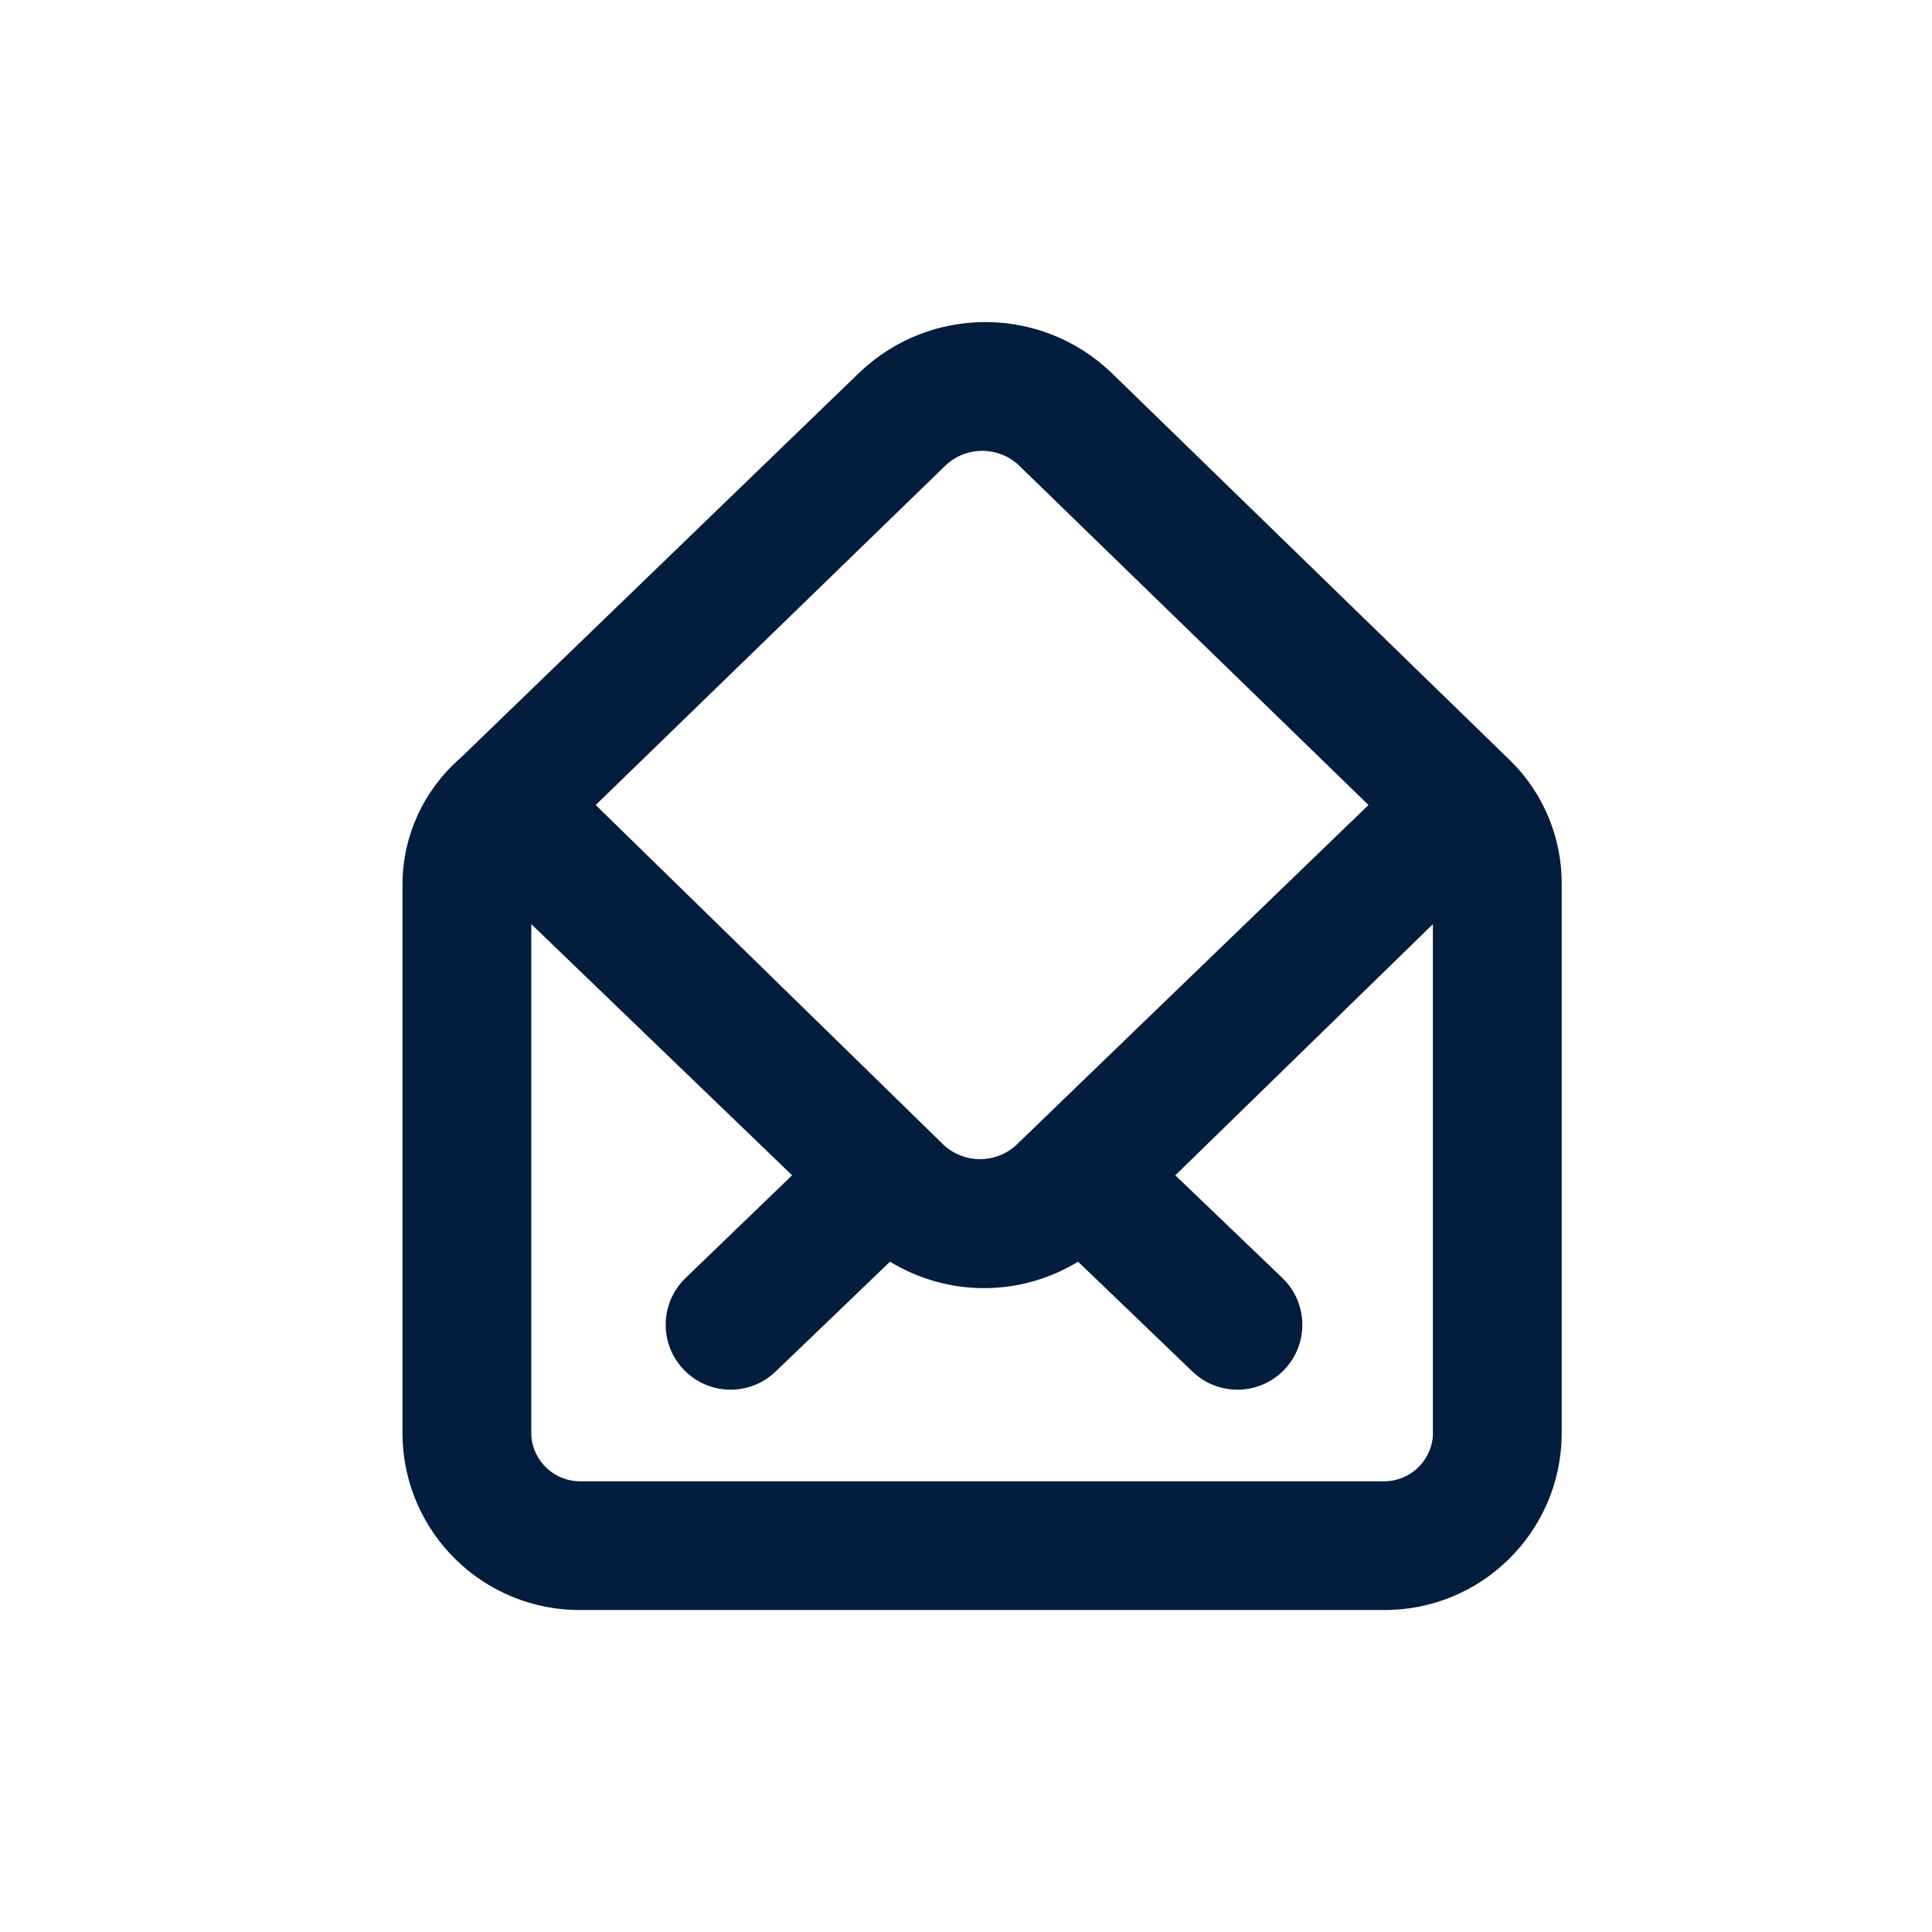
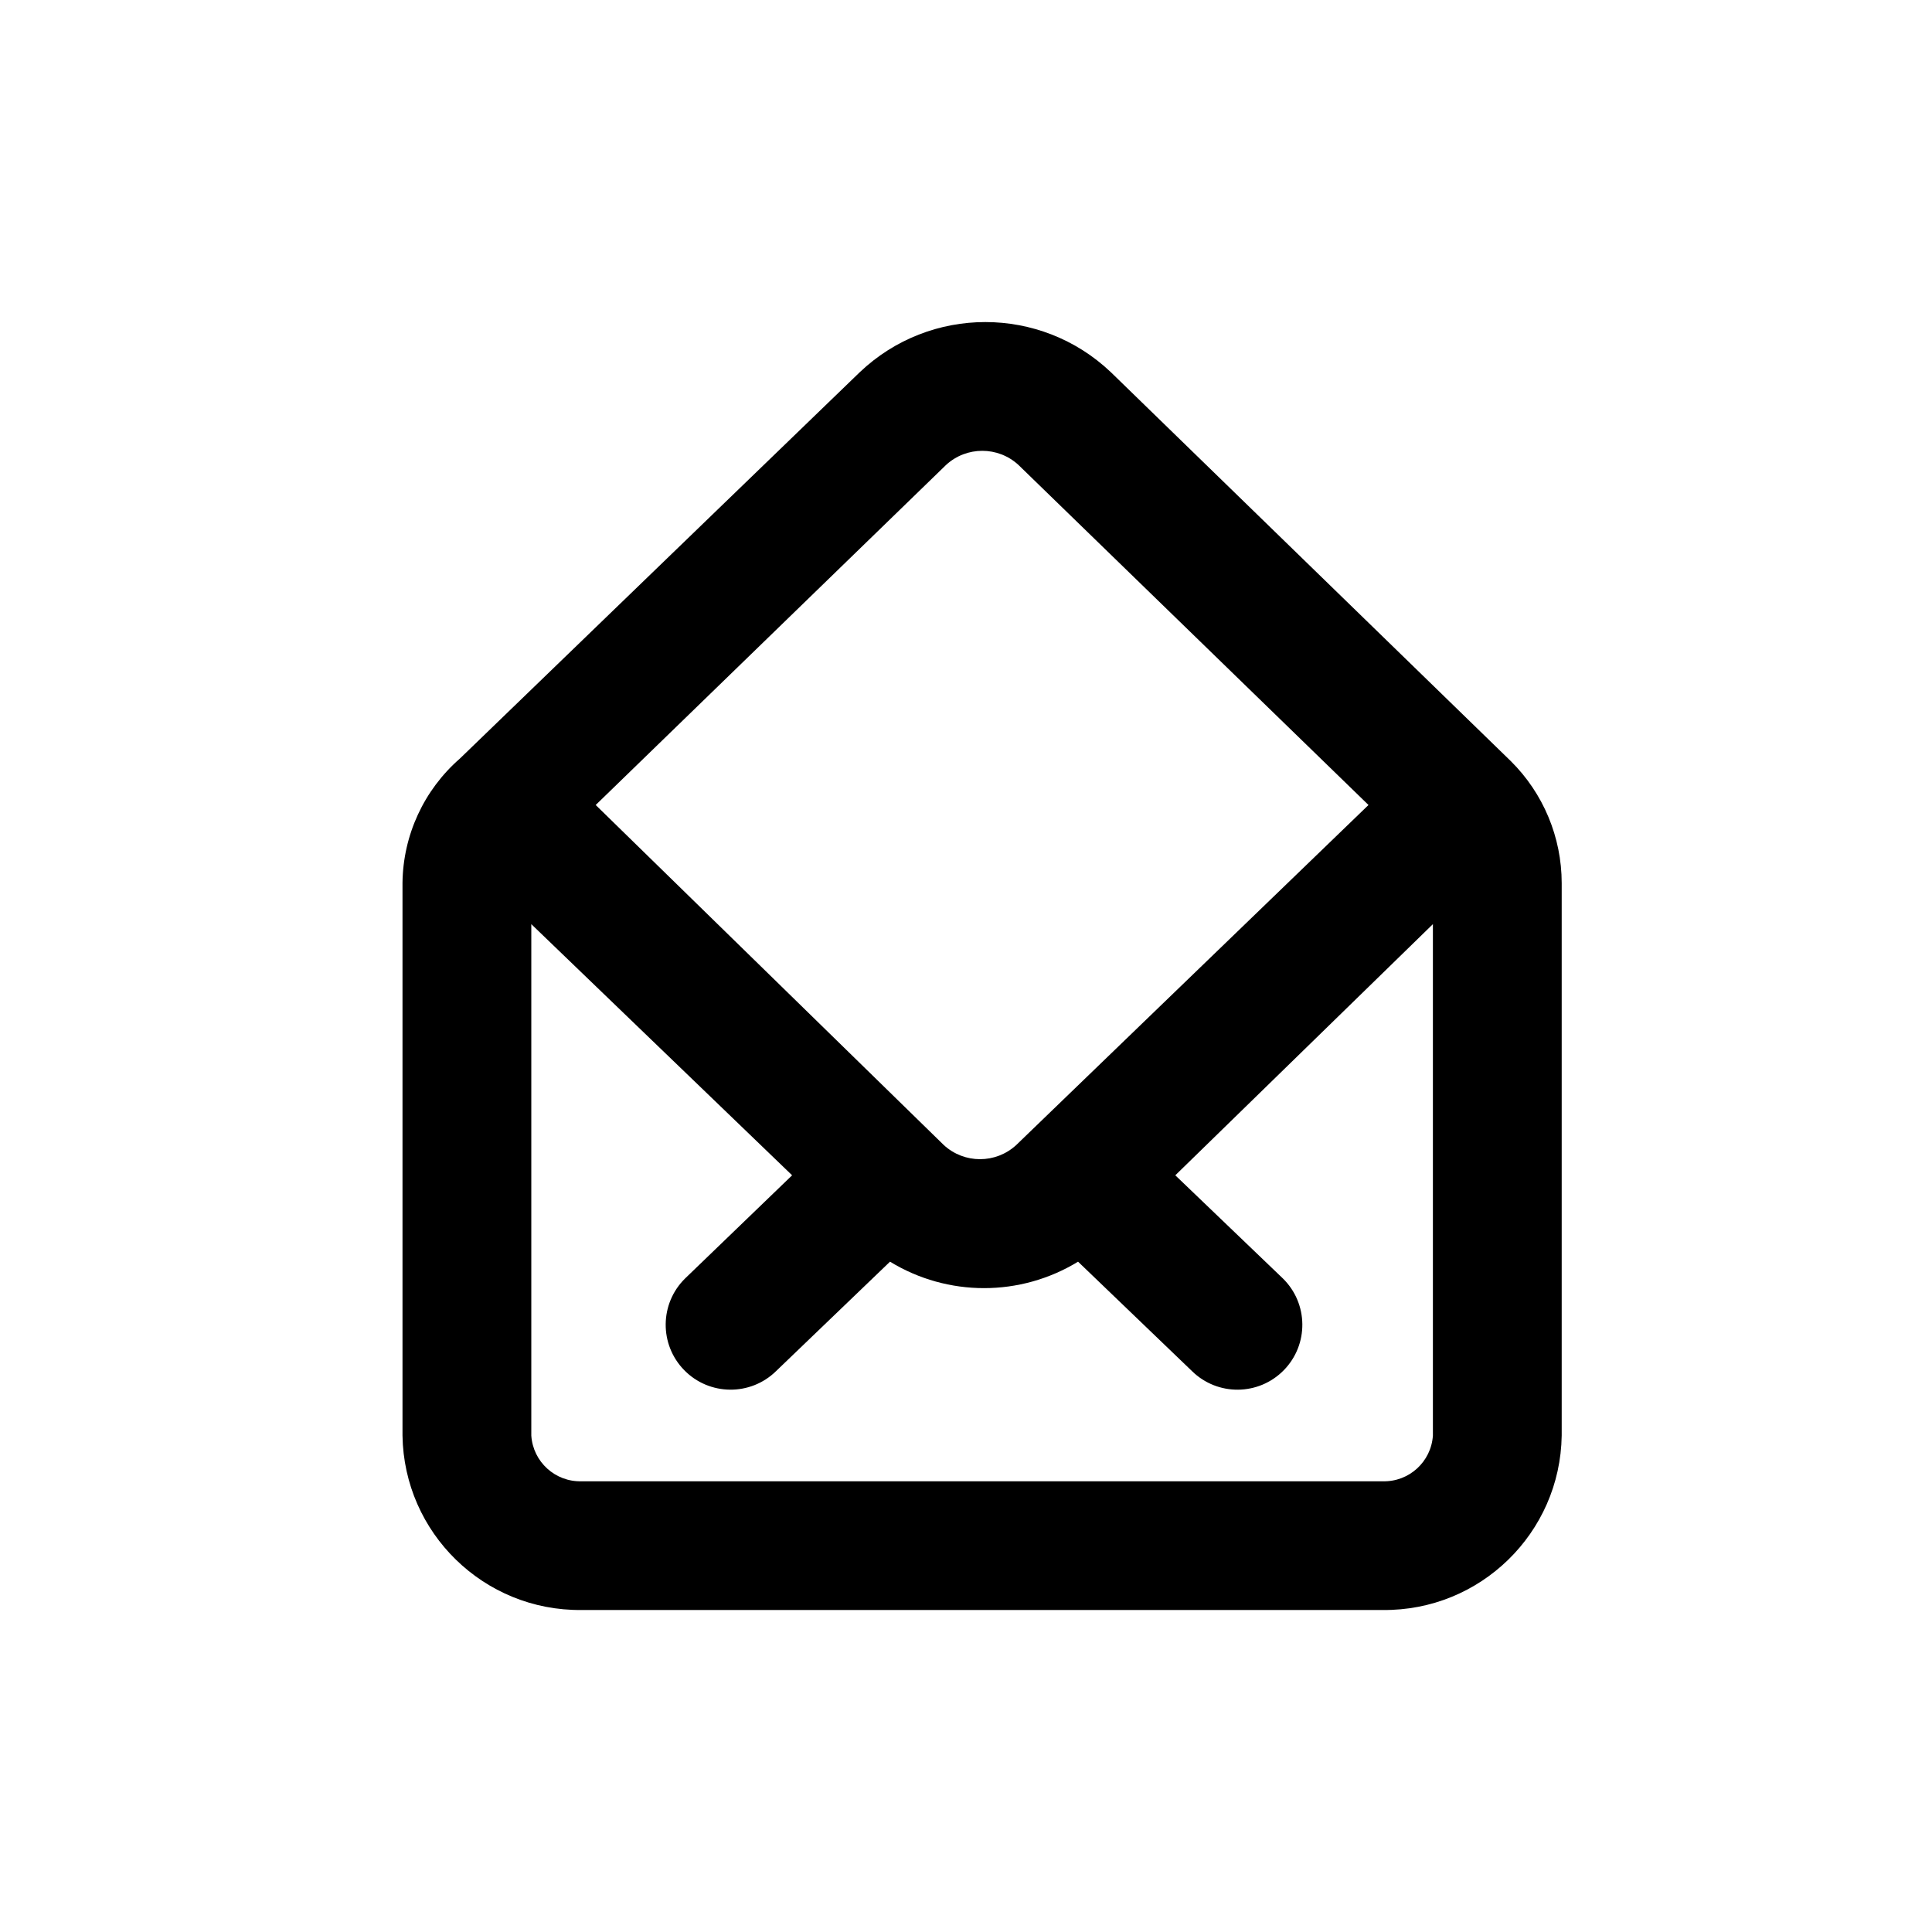
<svg xmlns="http://www.w3.org/2000/svg" id="Mail_open" data-name="Mail open" width="24" height="24" viewBox="0 0 24 24">
-   <rect id="Shape" width="24" height="24" fill="none" opacity="0" />
-   <path id="envelope-open" d="M16.769,7.456h0L11.8,2.624a2.264,2.264,0,0,0-3.12,0l-4.968,4.8h0A2.08,2.08,0,0,0,3,8.968v6.864A2.2,2.2,0,0,0,5.224,18h9.952A2.2,2.2,0,0,0,17.4,15.833V8.968A2.136,2.136,0,0,0,16.769,7.456ZM9.752,3.776a.664.664,0,0,1,.9,0L15,8l-4.376,4.224a.664.664,0,0,1-.9,0L5.4,8ZM15.8,15.833a.608.608,0,0,1-.624.568H5.224a.608.608,0,0,1-.624-.568V9.48L7.84,12.6l-1.328,1.28A.806.806,0,0,0,7.64,15.033l1.416-1.36a2.24,2.24,0,0,0,2.336,0l1.416,1.36a.806.806,0,0,0,1.128-1.152L12.6,12.6l3.2-3.12Z" transform="translate(2 2)" fill="#021d3d" />
+   <rect id="Shape" width="24" height="24" opacity="0" />
+   <path id="envelope-open" d="M16.769,7.456h0L11.8,2.624a2.264,2.264,0,0,0-3.12,0l-4.968,4.8h0A2.08,2.08,0,0,0,3,8.968v6.864A2.2,2.2,0,0,0,5.224,18h9.952A2.2,2.2,0,0,0,17.4,15.833V8.968A2.136,2.136,0,0,0,16.769,7.456ZM9.752,3.776a.664.664,0,0,1,.9,0L15,8l-4.376,4.224a.664.664,0,0,1-.9,0L5.4,8ZM15.8,15.833a.608.608,0,0,1-.624.568H5.224a.608.608,0,0,1-.624-.568V9.48L7.84,12.6l-1.328,1.28A.806.806,0,0,0,7.64,15.033l1.416-1.36a2.24,2.24,0,0,0,2.336,0l1.416,1.36a.806.806,0,0,0,1.128-1.152L12.6,12.6l3.2-3.12Z" transform="translate(2 2)" />
</svg>
